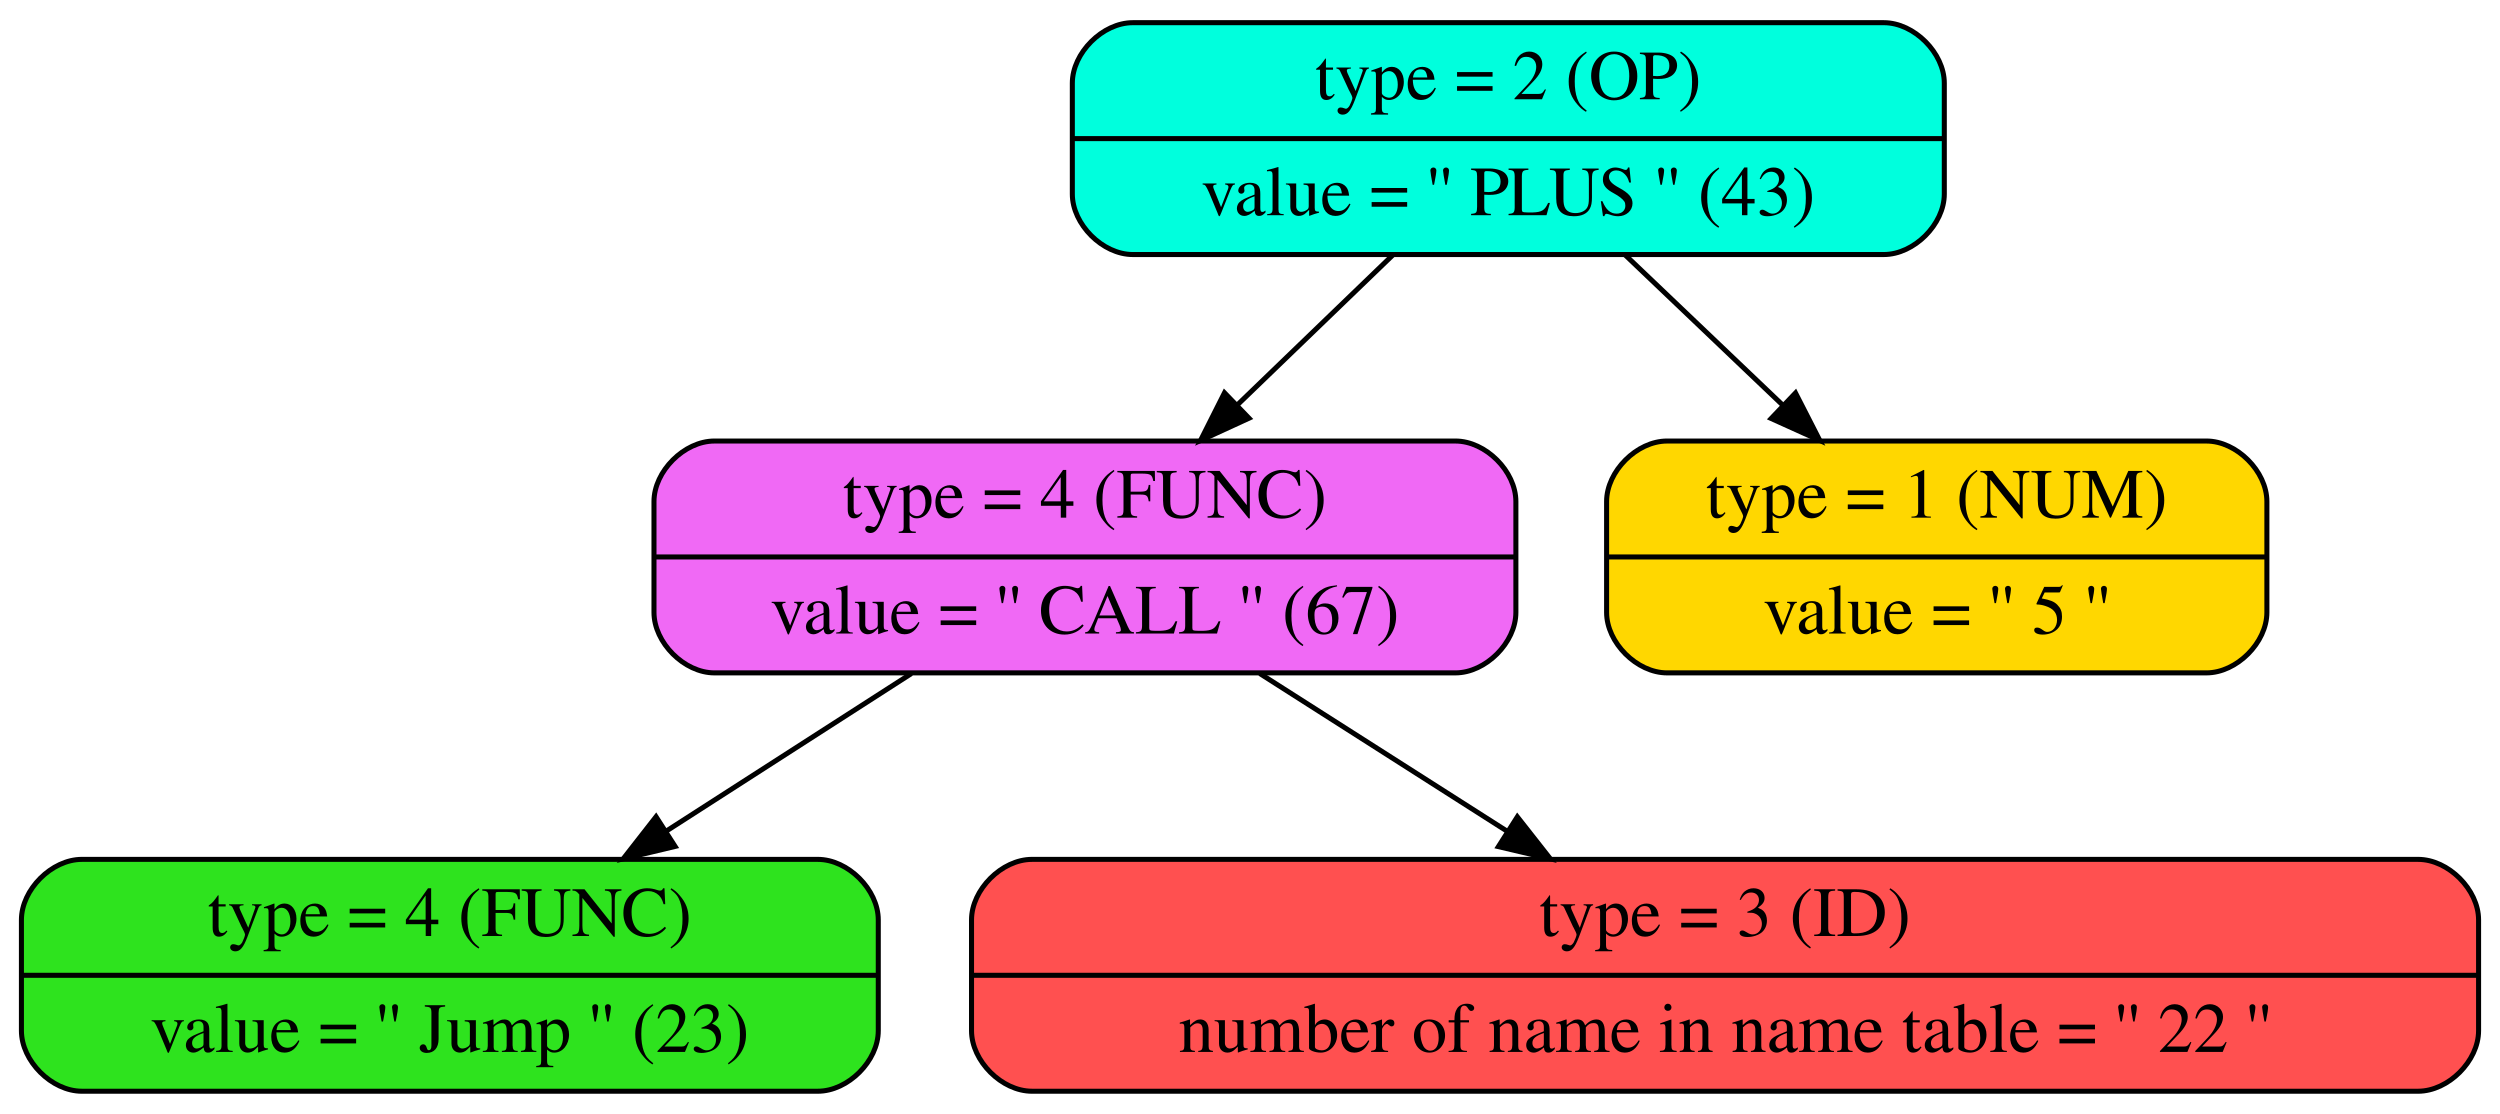
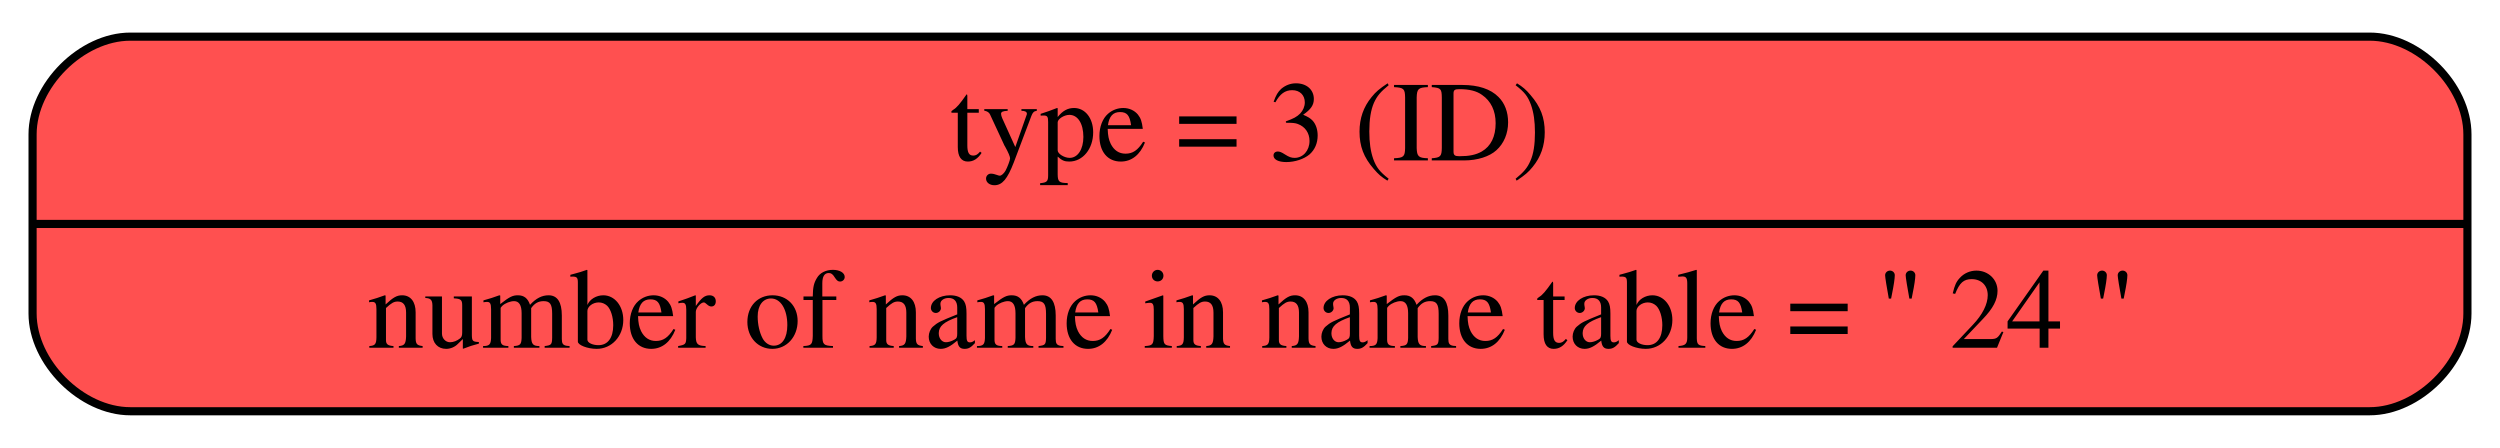
- <svg xmlns="http://www.w3.org/2000/svg" width="496pt" height="221pt" viewBox="0.00 0.00 495.50 221.00">
-   <g id="graph0" class="graph" transform="scale(1 1) rotate(0) translate(4 217)">
+ <svg xmlns="http://www.w3.org/2000/svg" width="307pt" height="55pt" viewBox="0.00 0.00 307.00 55.00">
+   <g id="graph0" class="graph" transform="scale(1 1) rotate(0) translate(4 51)">
    <g id="node1" class="node">
-       <path fill="#00ffdd" stroke="black" d="M220.5,-166.5C220.5,-166.5 369.5,-166.5 369.5,-166.5 375.5,-166.5 381.5,-172.5 381.5,-178.5 381.5,-178.5 381.5,-200.5 381.5,-200.5 381.5,-206.5 375.5,-212.5 369.5,-212.5 369.5,-212.5 220.5,-212.5 220.5,-212.5 214.5,-212.5 208.5,-206.5 208.5,-200.5 208.5,-200.5 208.5,-178.5 208.5,-178.5 208.5,-172.5 214.5,-166.5 220.5,-166.5" />
-       <text text-anchor="middle" x="295" y="-197.3" font-family="Times,serif" font-size="14.00">type = 2 (OP)</text>
-       <polyline fill="none" stroke="black" points="208.5,-189.5 381.5,-189.5 " />
-       <text text-anchor="middle" x="295" y="-174.3" font-family="Times,serif" font-size="14.00">value = '' PLUS '' (43)</text>
-     </g>
-     <g id="node2" class="node">
-       <path fill="#f069f5" stroke="black" d="M137.5,-83.5C137.5,-83.5 284.5,-83.5 284.5,-83.5 290.5,-83.5 296.5,-89.5 296.5,-95.5 296.5,-95.5 296.5,-117.5 296.5,-117.5 296.5,-123.5 290.5,-129.5 284.5,-129.5 284.5,-129.5 137.5,-129.5 137.5,-129.5 131.5,-129.5 125.5,-123.5 125.5,-117.5 125.5,-117.5 125.5,-95.5 125.5,-95.5 125.5,-89.5 131.5,-83.5 137.5,-83.5" />
-       <text text-anchor="middle" x="211" y="-114.3" font-family="Times,serif" font-size="14.00">type = 4 (FUNC)</text>
-       <polyline fill="none" stroke="black" points="125.5,-106.5 296.5,-106.5 " />
-       <text text-anchor="middle" x="211" y="-91.3" font-family="Times,serif" font-size="14.00">value = '' CALL '' (67)</text>
-     </g>
-     <g id="edge1" class="edge">
-       <path fill="none" stroke="black" d="M272.05,-166.37C262.51,-157.17 251.31,-146.37 241.12,-136.55" />
-       <polygon fill="black" stroke="black" points="243.55,-134.03 233.93,-129.61 238.69,-139.07 243.55,-134.03" />
-     </g>
-     <g id="node3" class="node">
-       <path fill="#ffd700" stroke="black" d="M326.5,-83.5C326.5,-83.5 433.5,-83.5 433.5,-83.5 439.5,-83.5 445.5,-89.5 445.5,-95.5 445.5,-95.5 445.5,-117.5 445.5,-117.5 445.5,-123.5 439.5,-129.5 433.5,-129.5 433.5,-129.5 326.5,-129.5 326.5,-129.5 320.5,-129.5 314.5,-123.5 314.5,-117.5 314.5,-117.5 314.5,-95.5 314.5,-95.5 314.5,-89.5 320.5,-83.5 326.5,-83.5" />
-       <text text-anchor="middle" x="380" y="-114.3" font-family="Times,serif" font-size="14.00">type = 1 (NUM)</text>
-       <polyline fill="none" stroke="black" points="314.5,-106.5 445.5,-106.5 " />
-       <text text-anchor="middle" x="380" y="-91.3" font-family="Times,serif" font-size="14.00">value = '' 5 ''</text>
-     </g>
-     <g id="edge2" class="edge">
-       <path fill="none" stroke="black" d="M318.23,-166.37C327.88,-157.17 339.21,-146.37 349.52,-136.55" />
-       <polygon fill="black" stroke="black" points="351.98,-139.04 356.8,-129.61 347.15,-133.97 351.98,-139.04" />
-     </g>
-     <g id="node4" class="node">
-       <path fill="#2ee31e" stroke="black" d="M12,-0.5C12,-0.5 158,-0.5 158,-0.5 164,-0.5 170,-6.5 170,-12.5 170,-12.5 170,-34.5 170,-34.5 170,-40.5 164,-46.5 158,-46.5 158,-46.5 12,-46.5 12,-46.5 6,-46.5 0,-40.5 0,-34.5 0,-34.5 0,-12.5 0,-12.5 0,-6.5 6,-0.5 12,-0.5" />
-       <text text-anchor="middle" x="85" y="-31.3" font-family="Times,serif" font-size="14.00">type = 4 (FUNC)</text>
-       <polyline fill="none" stroke="black" points="0,-23.5 170,-23.5 " />
-       <text text-anchor="middle" x="85" y="-8.3" font-family="Times,serif" font-size="14.00">value = '' Jump '' (23)</text>
-     </g>
-     <g id="edge3" class="edge">
-       <path fill="none" stroke="black" d="M176.57,-83.37C161.57,-73.72 143.83,-62.32 127.97,-52.13" />
-       <polygon fill="black" stroke="black" points="129.69,-49.07 119.39,-46.61 125.91,-54.96 129.69,-49.07" />
-     </g>
-     <g id="node5" class="node">
-       <path fill="#ff5050" stroke="black" d="M200.5,-0.5C200.5,-0.5 475.5,-0.5 475.5,-0.5 481.5,-0.5 487.5,-6.5 487.5,-12.5 487.5,-12.5 487.5,-34.5 487.5,-34.5 487.5,-40.5 481.5,-46.5 475.5,-46.5 475.5,-46.5 200.5,-46.5 200.5,-46.5 194.5,-46.5 188.5,-40.5 188.5,-34.5 188.5,-34.5 188.5,-12.5 188.5,-12.5 188.5,-6.5 194.5,-0.5 200.5,-0.5" />
-       <text text-anchor="middle" x="338" y="-31.3" font-family="Times,serif" font-size="14.00">type = 3 (ID)</text>
-       <polyline fill="none" stroke="black" points="188.5,-23.5 487.5,-23.5 " />
-       <text text-anchor="middle" x="338" y="-8.3" font-family="Times,serif" font-size="14.00">number of name in name table = '' 22 ''</text>
-     </g>
-     <g id="edge4" class="edge">
-       <path fill="none" stroke="black" d="M245.7,-83.37C260.82,-73.72 278.71,-62.32 294.69,-52.13" />
-       <polygon fill="black" stroke="black" points="296.79,-54.94 303.34,-46.61 293.03,-49.03 296.79,-54.94" />
+       <path fill="#ff5050" stroke="black" d="M12,-0.5C12,-0.5 287,-0.5 287,-0.5 293,-0.5 299,-6.5 299,-12.5 299,-12.5 299,-34.5 299,-34.5 299,-40.5 293,-46.5 287,-46.5 287,-46.5 12,-46.5 12,-46.5 6,-46.5 0,-40.5 0,-34.5 0,-34.5 0,-12.5 0,-12.5 0,-6.5 6,-0.5 12,-0.5" />
+       <text text-anchor="middle" x="149.5" y="-31.3" font-family="Times,serif" font-size="14.00">type = 3 (ID)</text>
+       <polyline fill="none" stroke="black" points="0,-23.5 299,-23.5 " />
+       <text text-anchor="middle" x="149.5" y="-8.3" font-family="Times,serif" font-size="14.00">number of name in name table = '' 24 ''</text>
    </g>
  </g>
</svg>
